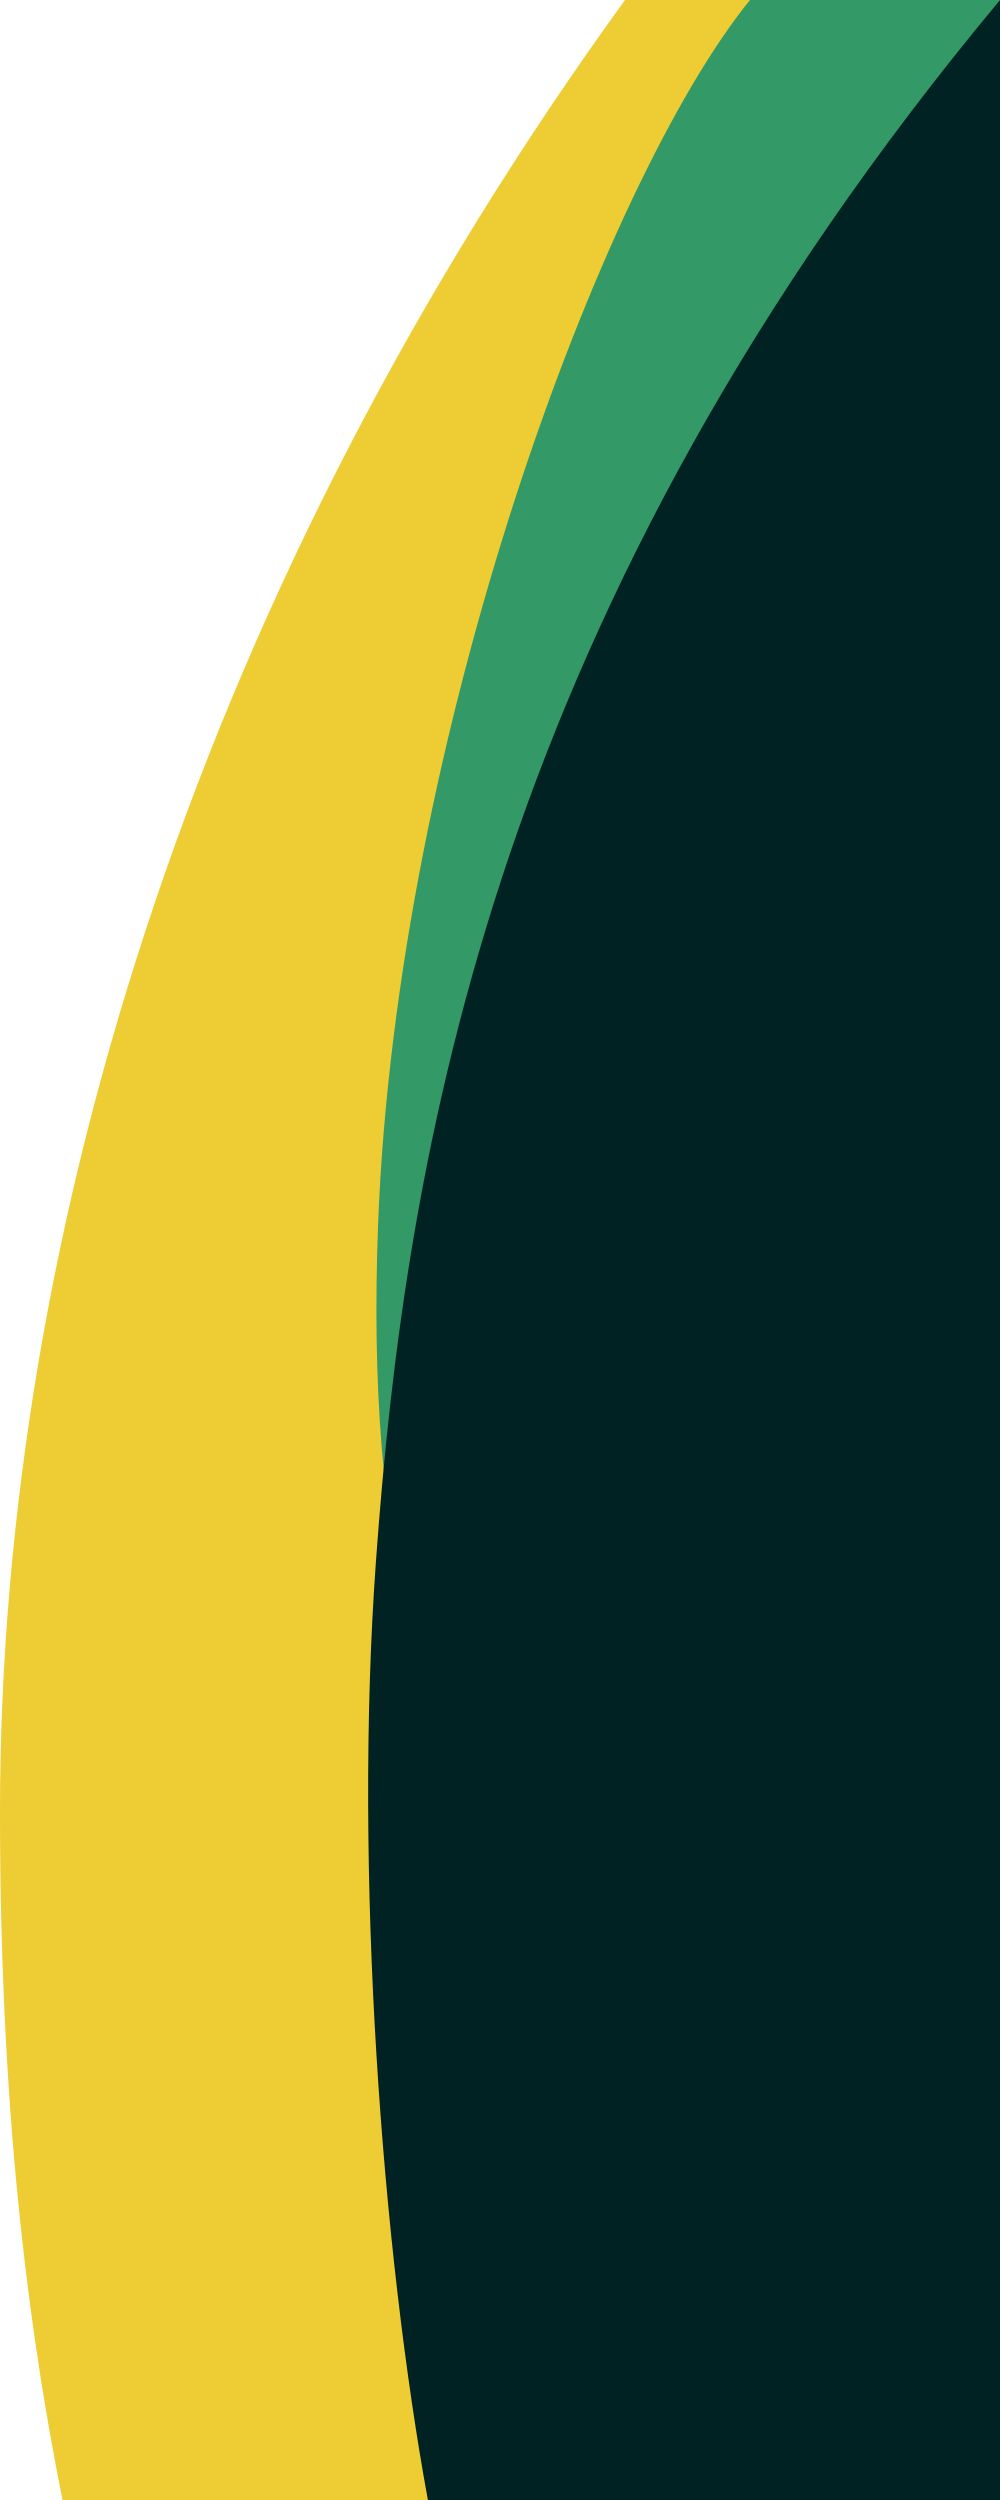
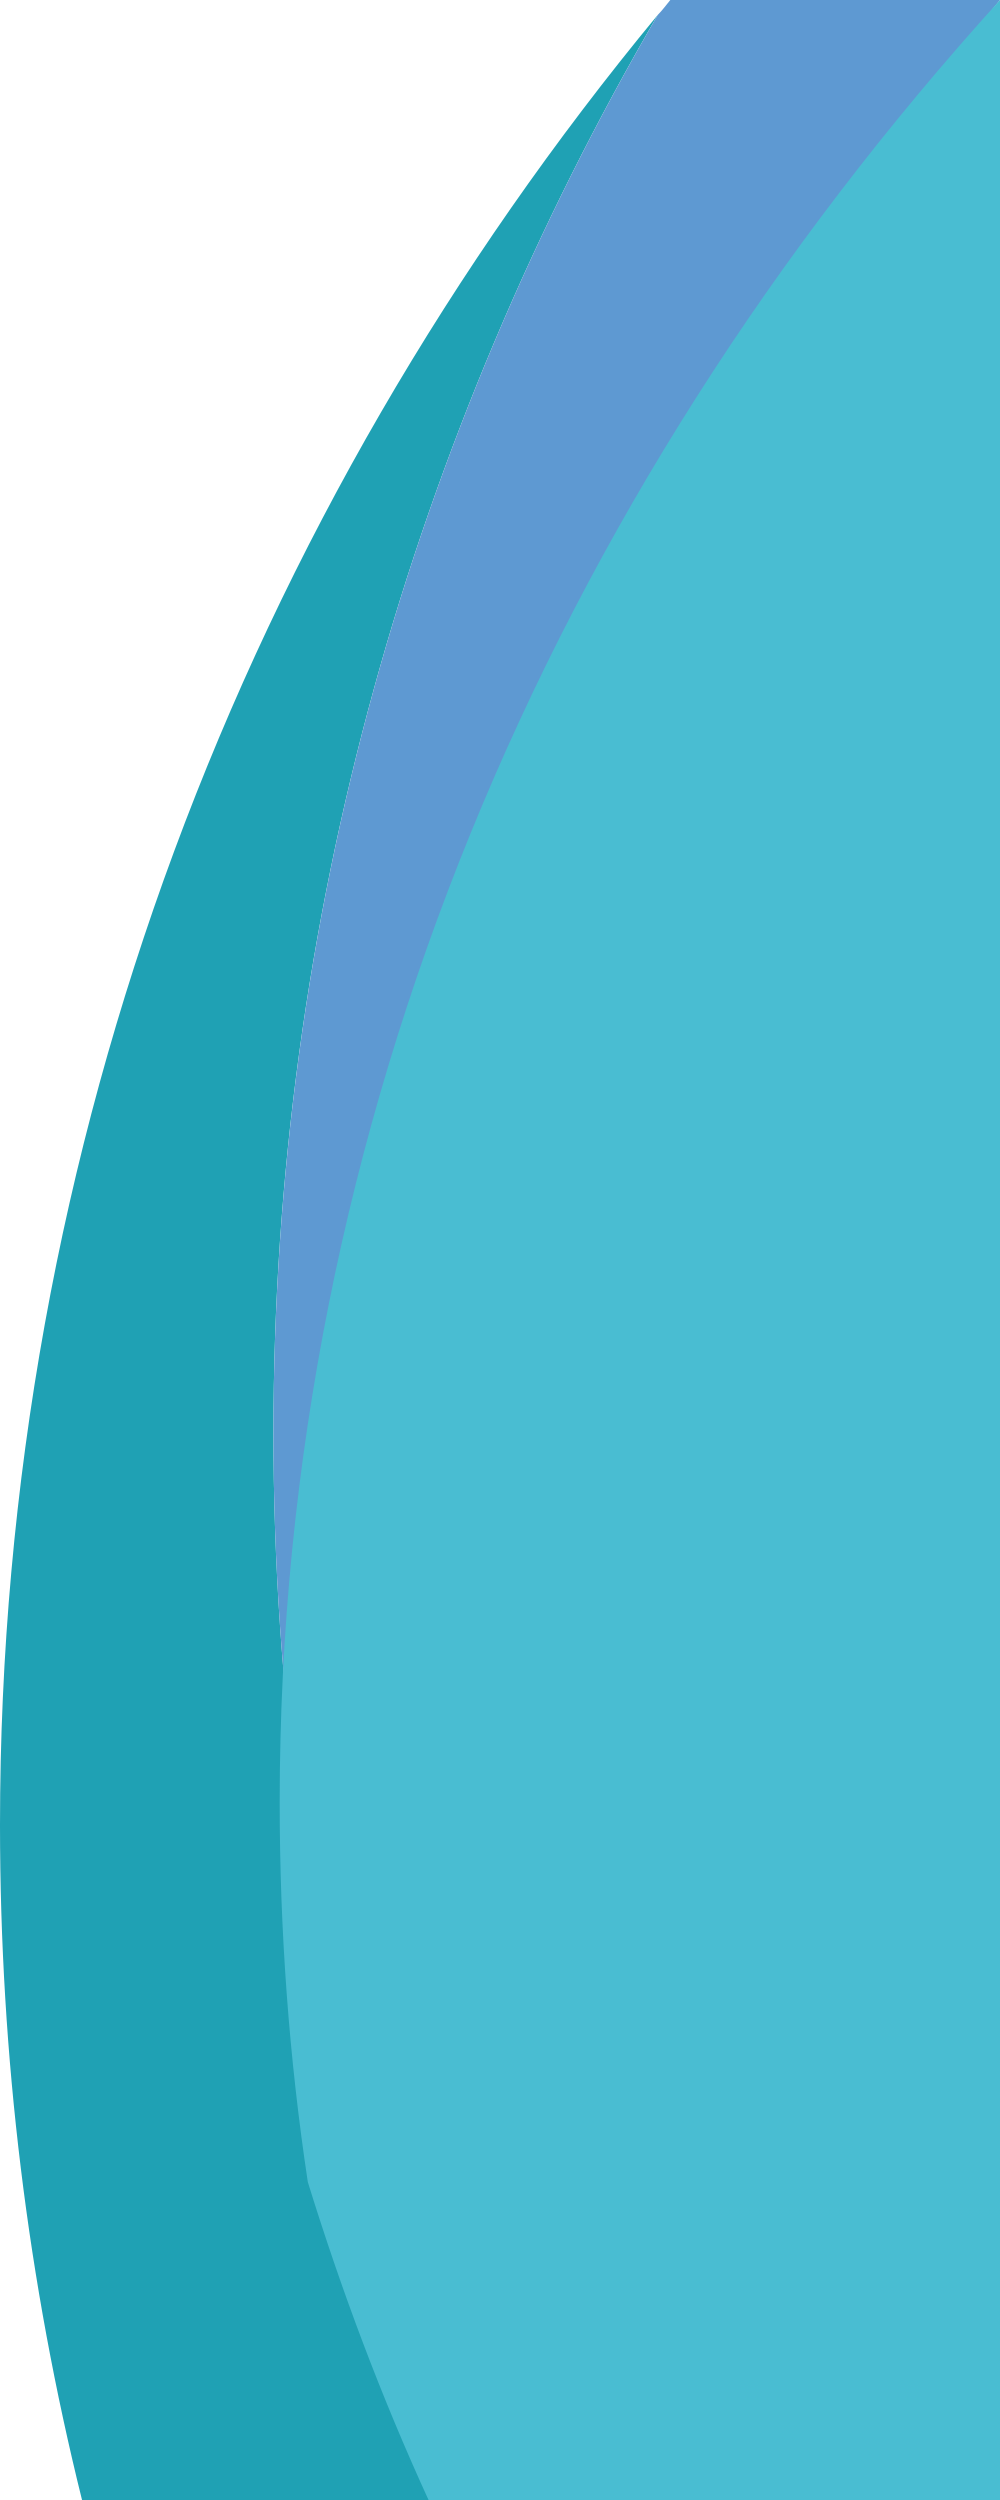
- <svg xmlns="http://www.w3.org/2000/svg" style="isolation:isolate" version="1.1" viewBox="0 0 128 320">
-   <defs>
-     <clipPath id="a">
-       <rect width="128" height="320" />
-     </clipPath>
-   </defs>
-   <g clip-path="url(#a)">
-     <path d="m80 0c-53.81 74.25-80 156.5-80 232 0 41.3 4.25 69.2 8 88h48l14-120 58-200h-48z" fill="#ec3" />
-     <path d="m89.29 124.3l38.71-124.3h-32c-19 23.43-45.2 94.29-47.6 156.6q-2.4 62.4 21.6 82.4l19.29-114.7z" fill="#396" />
-     <path d="m128 0c-64.7 77.75-76.09 147.4-79.89 200-2.86 39.7.83 88.2 6.66 120h73.23v-320z" fill="#022" />
-   </g>
+ <svg xmlns="http://www.w3.org/2000/svg" version="1.1" id="Camada_2" x="0px" y="0px" viewBox="0 0 128 320" style="enable-background:new 0 0 128 320;" xml:space="preserve">
+   <style type="text/css">
+ 	.st0{fill:#1FA1B4;}
+ 	.st1{fill:#5E99D2;}
+ 	.st2{fill:#49BDD2;}
+ </style>
+   <path class="st0" d="M48,279.2c-8.5-30.6-13-62.7-13-95.8C35,117.6,52.9,55.7,84.2,1.9C31.4,65.8,0,146.2,0,233.6  c0,29.7,3.6,58.6,10.5,86.4H56C52.5,306.7,49.9,293.1,48,279.2z" />
+   <path class="st1" d="M48,279.2c-2.2-15.9-3.3-32.1-3.3-48.6C44.7,143.8,75.8,63.8,128,0v0H85.8c-0.5,0.6-1,1.3-1.6,1.9  C52.9,55.7,35,117.6,35,183.5C35,216.5,39.5,248.7,48,279.2z" />
+   <path class="st2" d="M128,320V0C70.2,63.8,35.8,143.8,35.8,230.7c0,16.5,1.2,32.7,3.6,48.6c4.3,13.9,9.4,27.5,15.5,40.8H128z" />
</svg>
